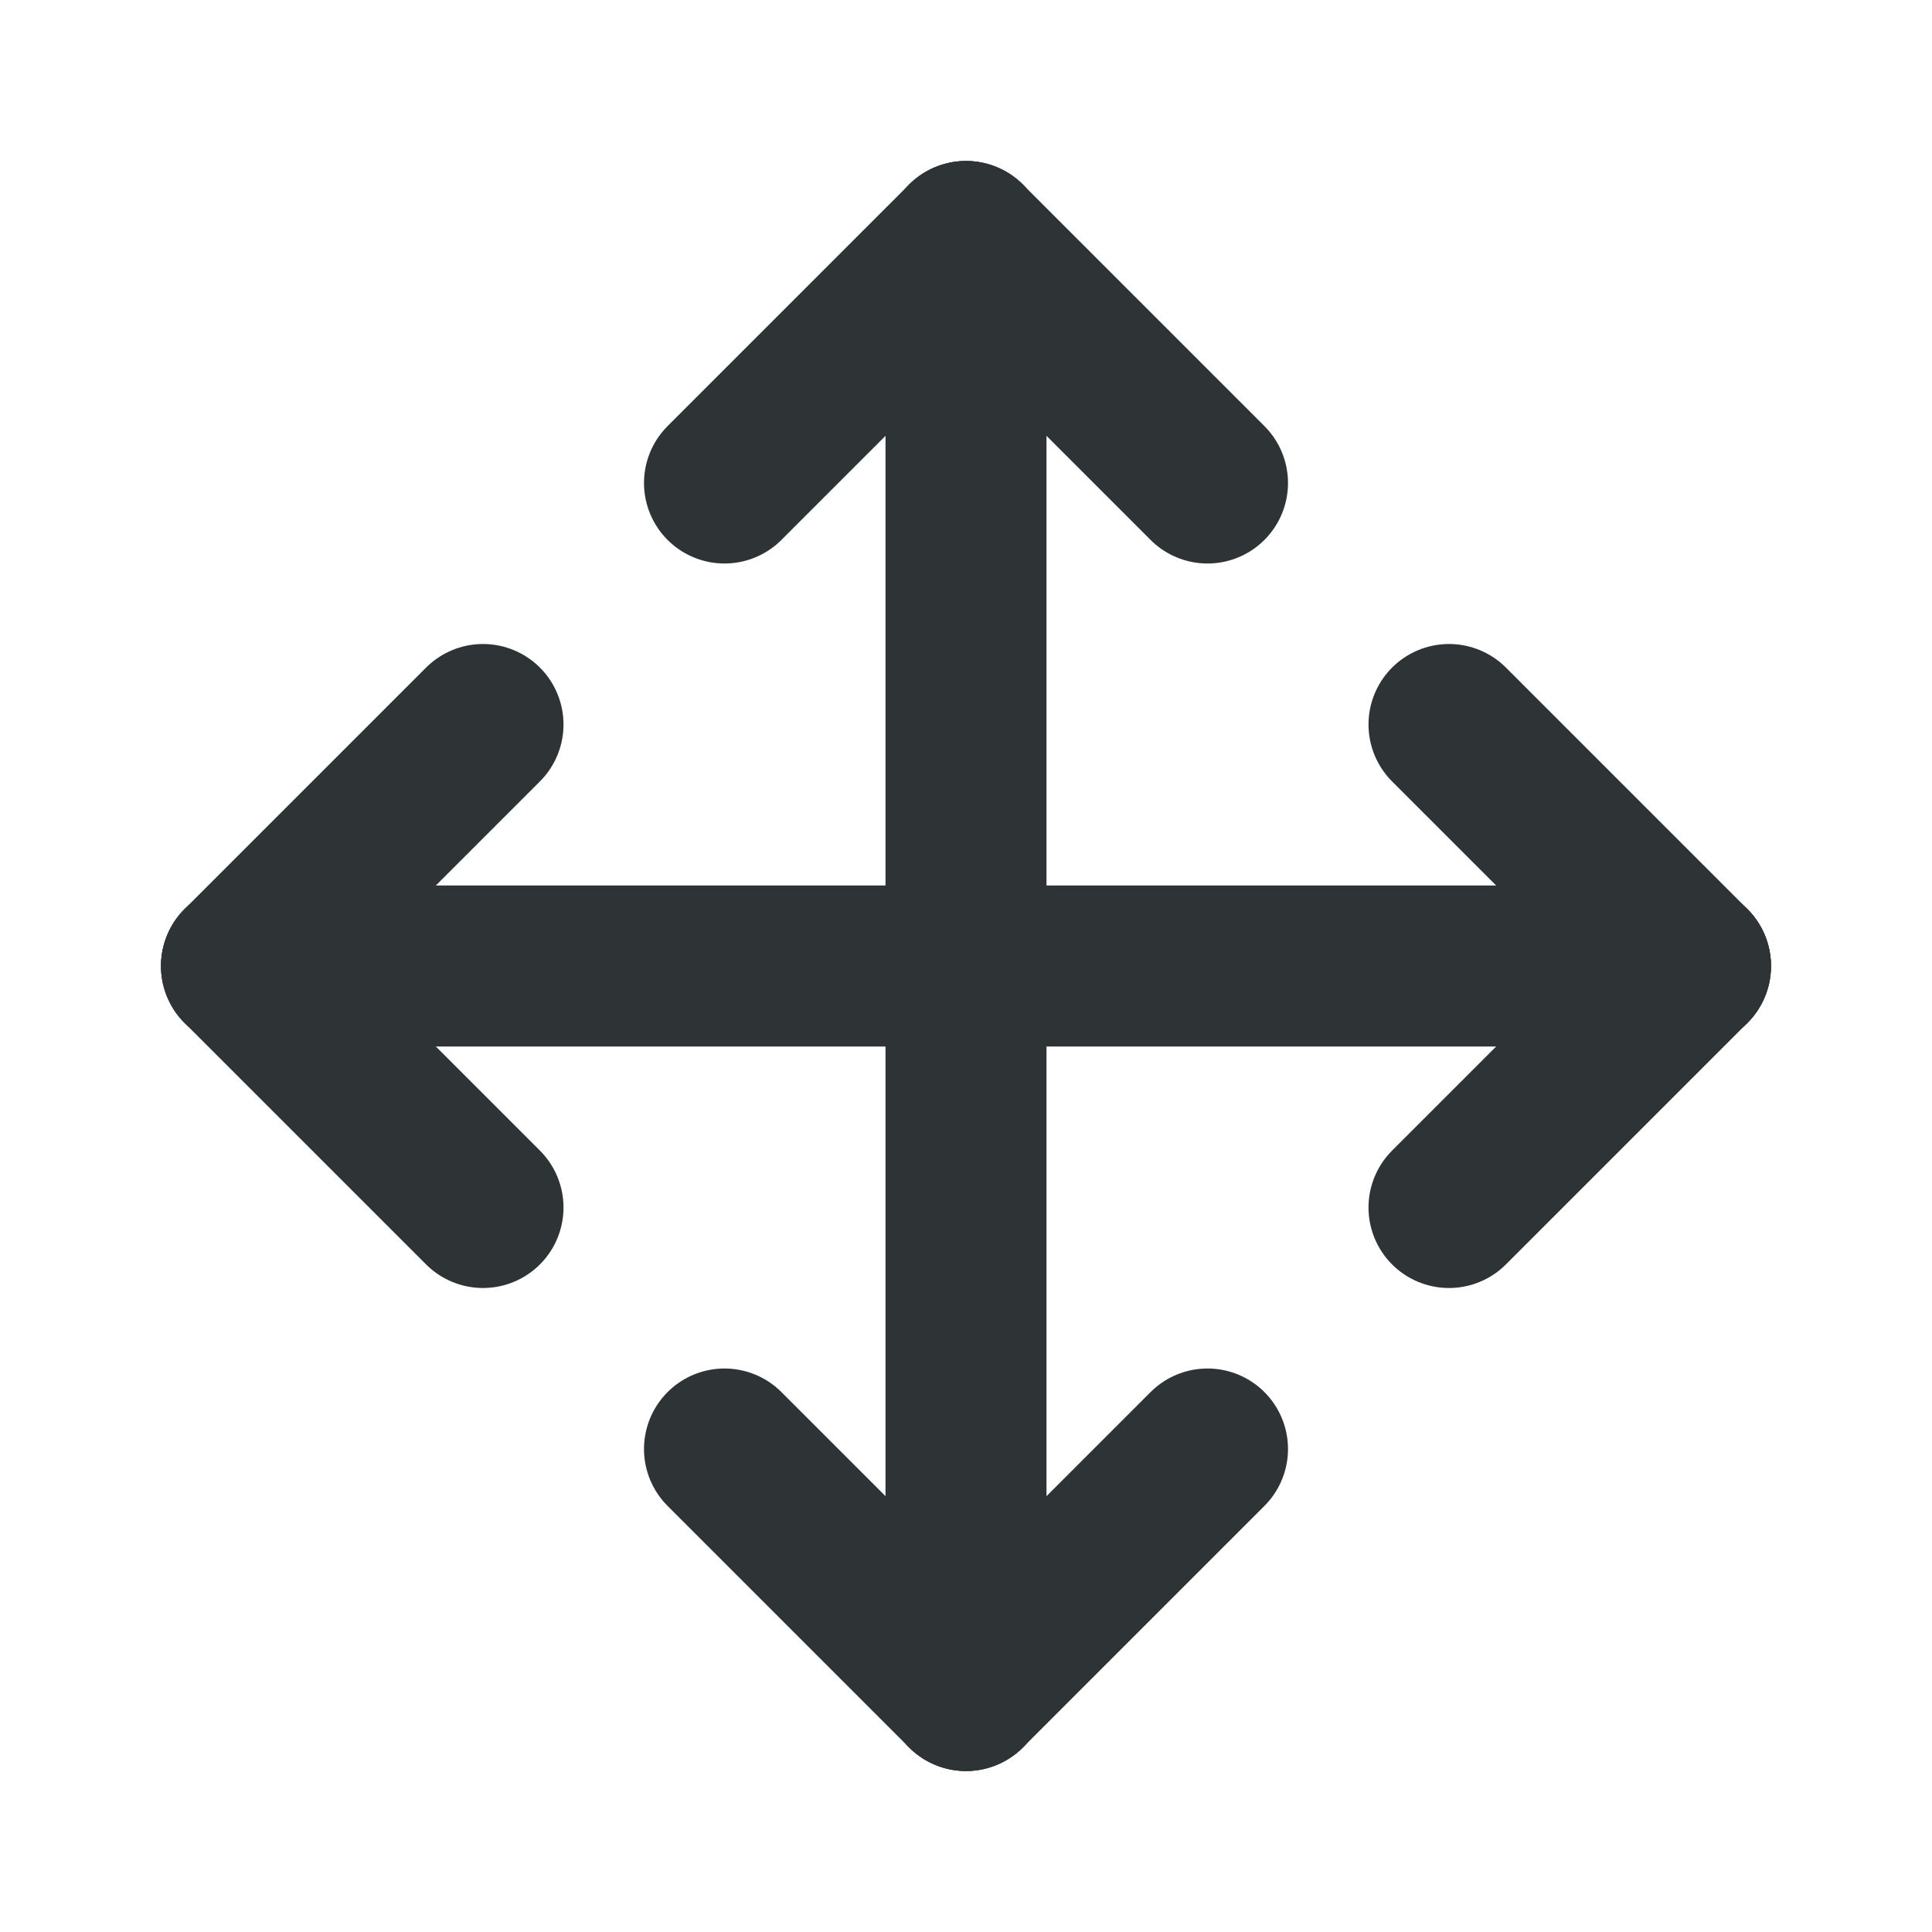
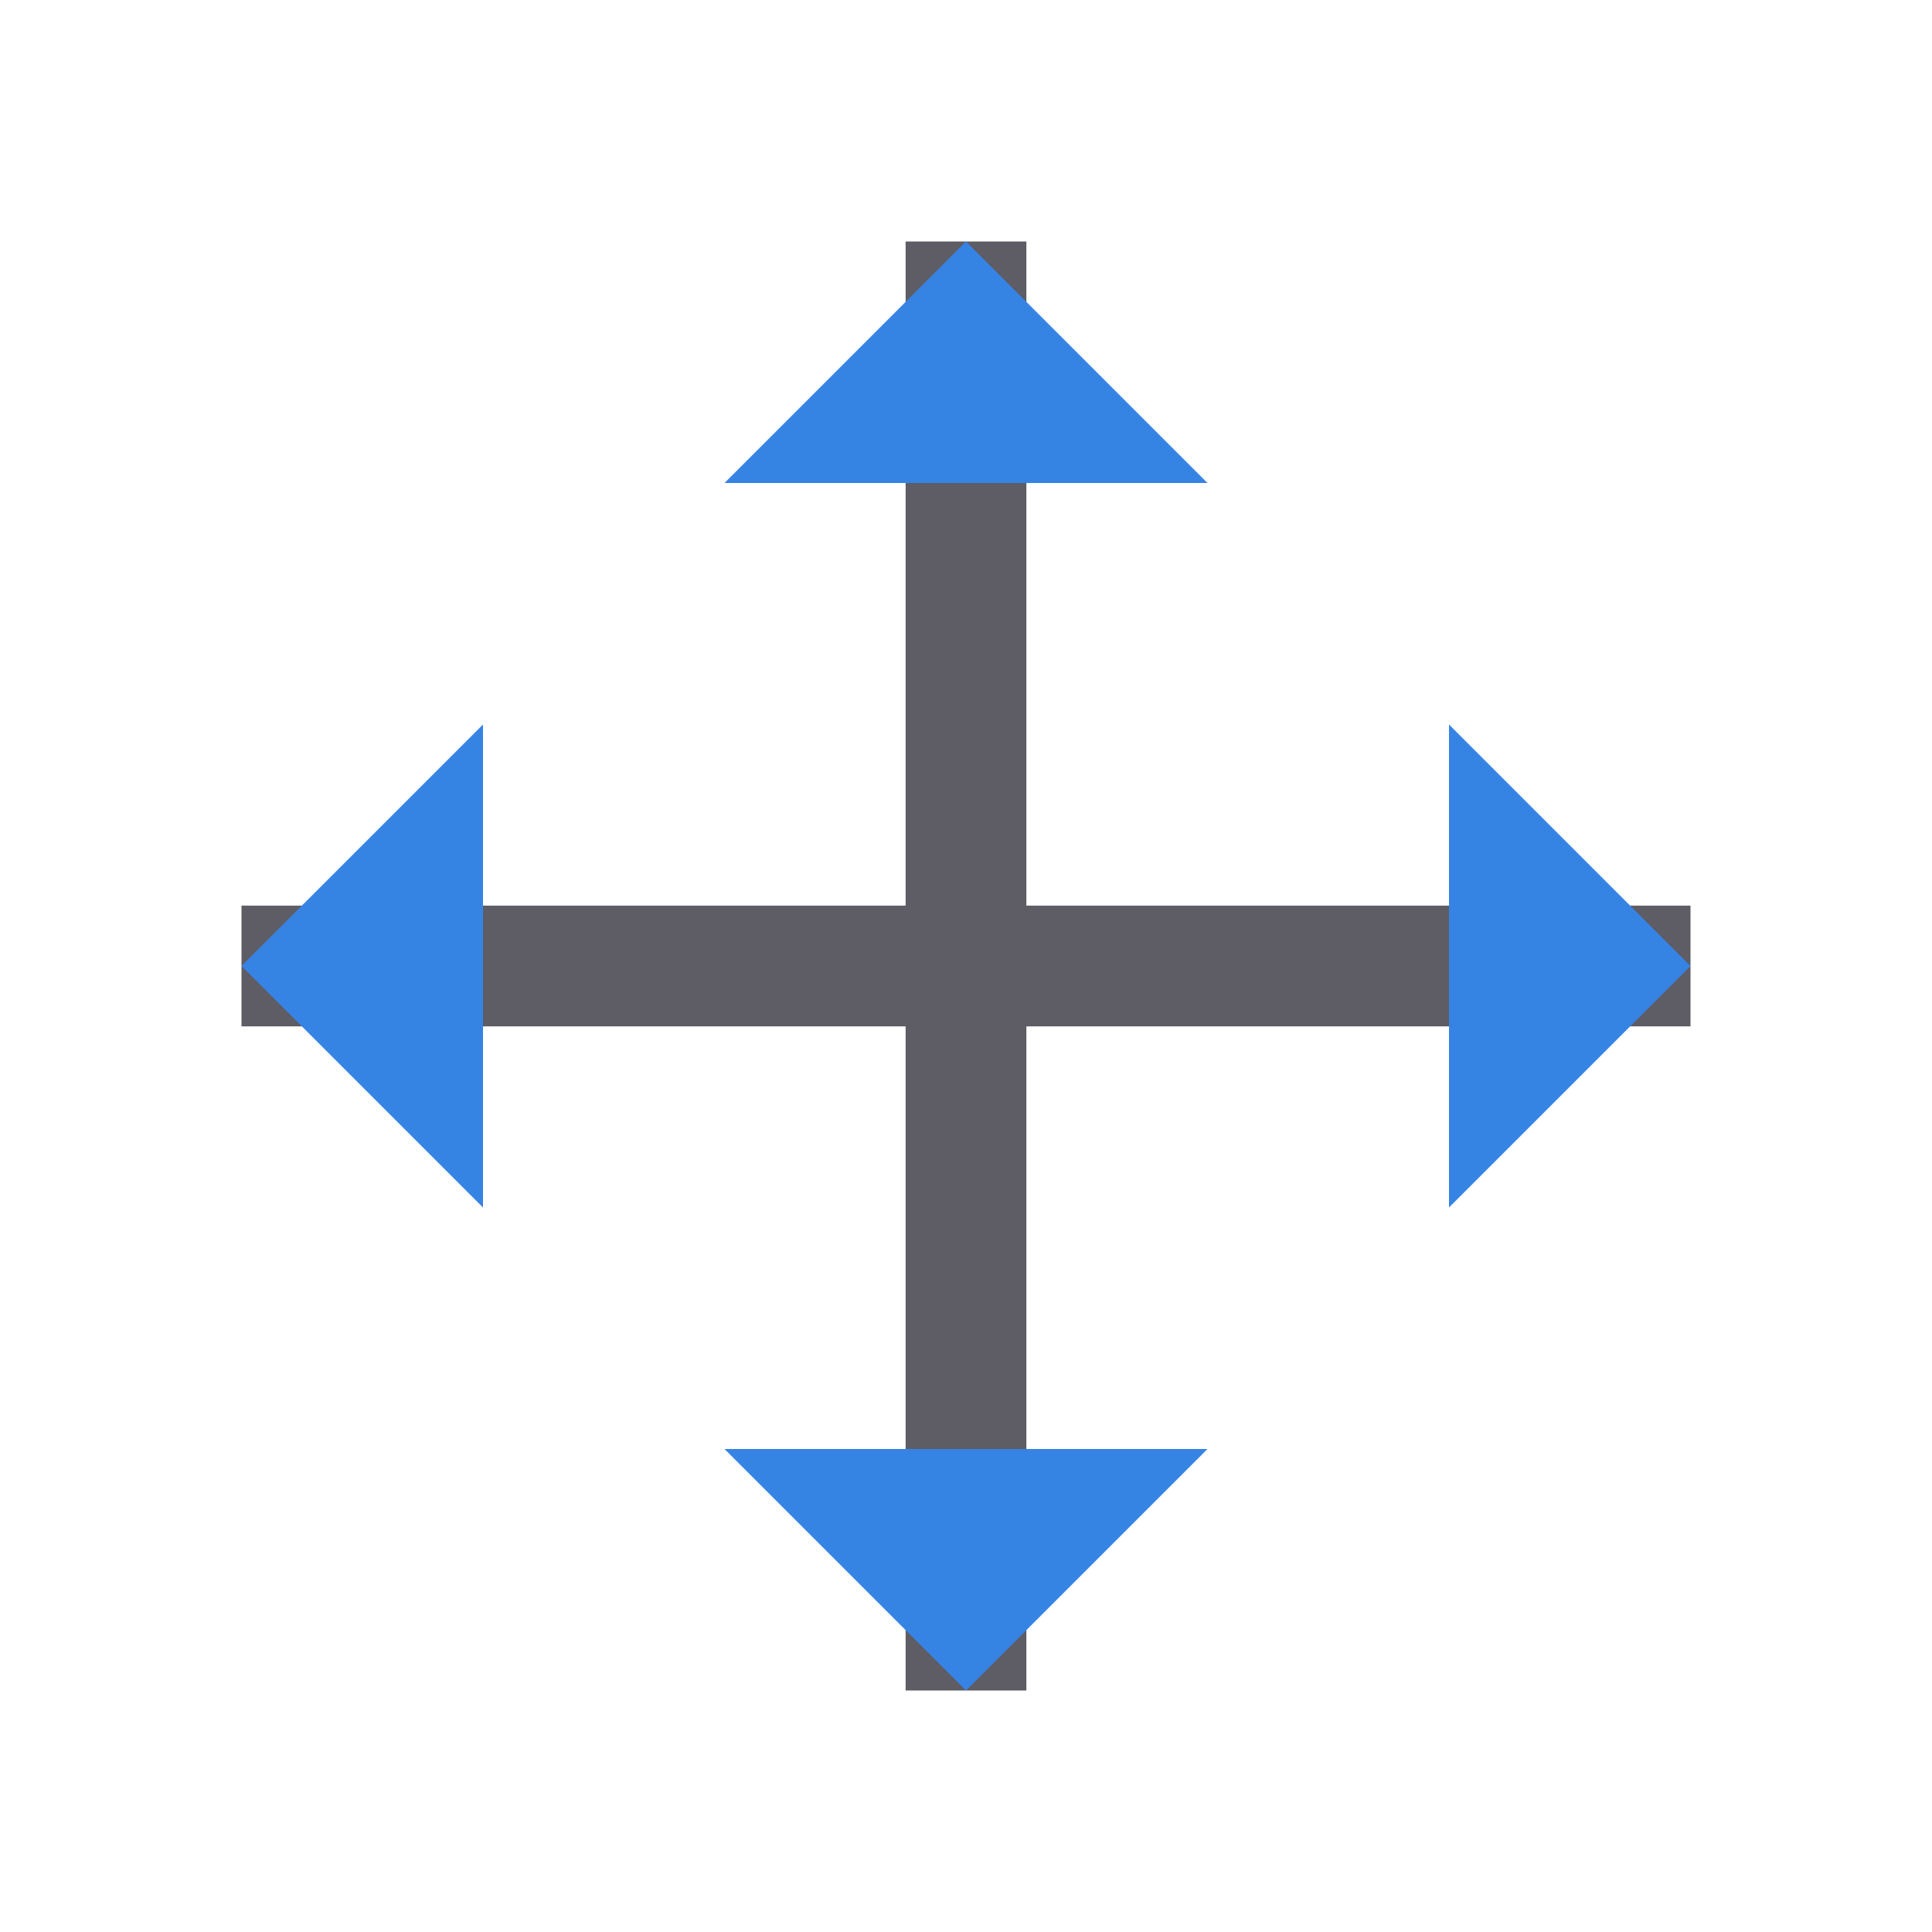
- <svg xmlns="http://www.w3.org/2000/svg" width="24" height="24" viewBox="0 0 24 24" fill="none" stroke="#2e3436" stroke-width="2" stroke-linecap="round">
-   <polyline points="12,3 12,21" />
-   <polyline points="3,12 21,12" />
-   <polyline points="12,3 9,6" />
-   <polyline points="12,3 15,6" />
-   <polyline points="12,21 9,18" />
-   <polyline points="12,21 15,18" />
-   <polyline points="3,12 6,9" />
-   <polyline points="3,12 6,15" />
-   <polyline points="21,12 18,9" />
-   <polyline points="21,12 18,15" />
+ <svg xmlns="http://www.w3.org/2000/svg" width="24" height="24" viewBox="0 0 24 24">
+   <path d="M12 3v18M3 12h18" stroke="#5e5c64" stroke-width="1.5" />
+   <path d="M12 3l-3 3h6l-3-3zM12 21l-3-3h6l-3 3zM3 12l3-3v6l-3-3zM21 12l-3-3v6l3-3z" fill="#3584e4" />
</svg>
